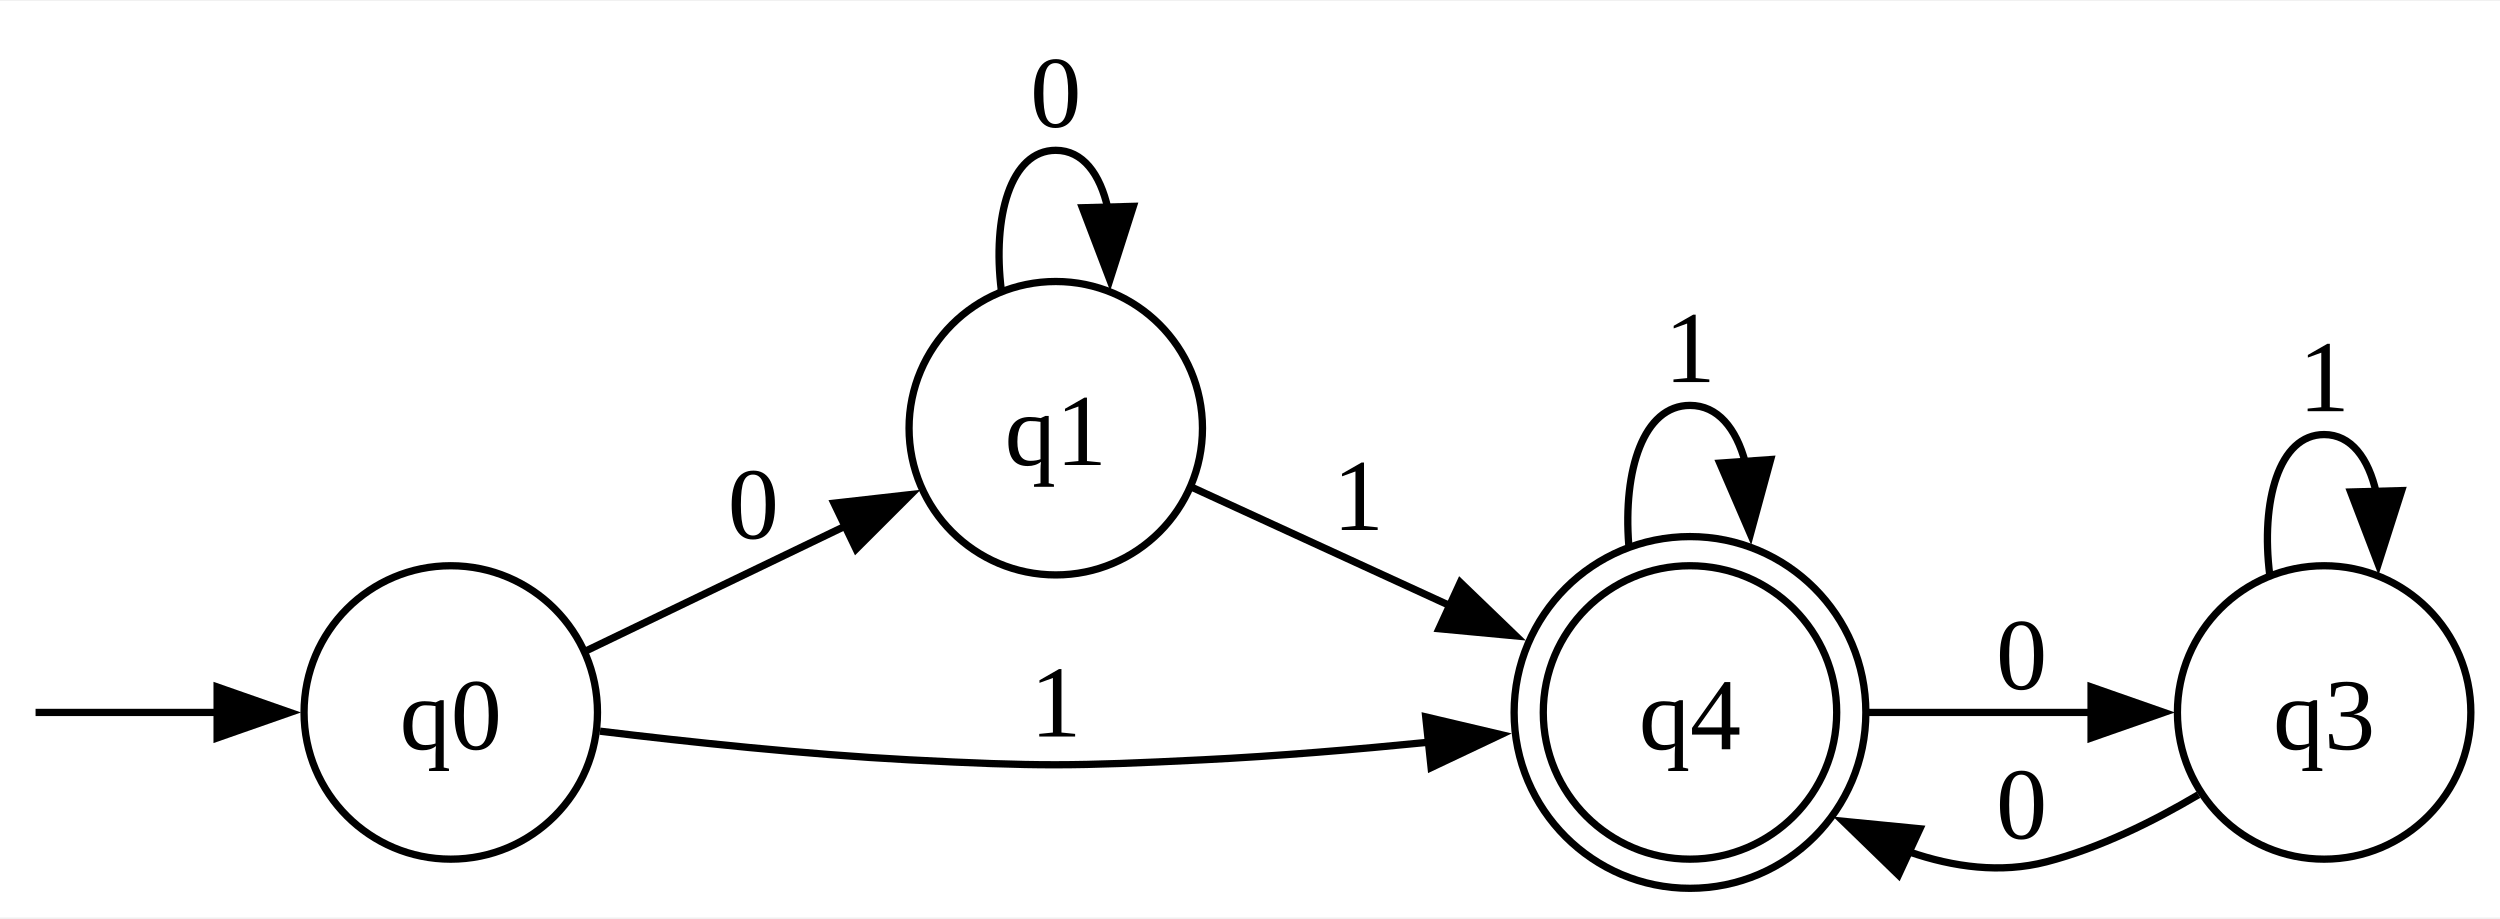
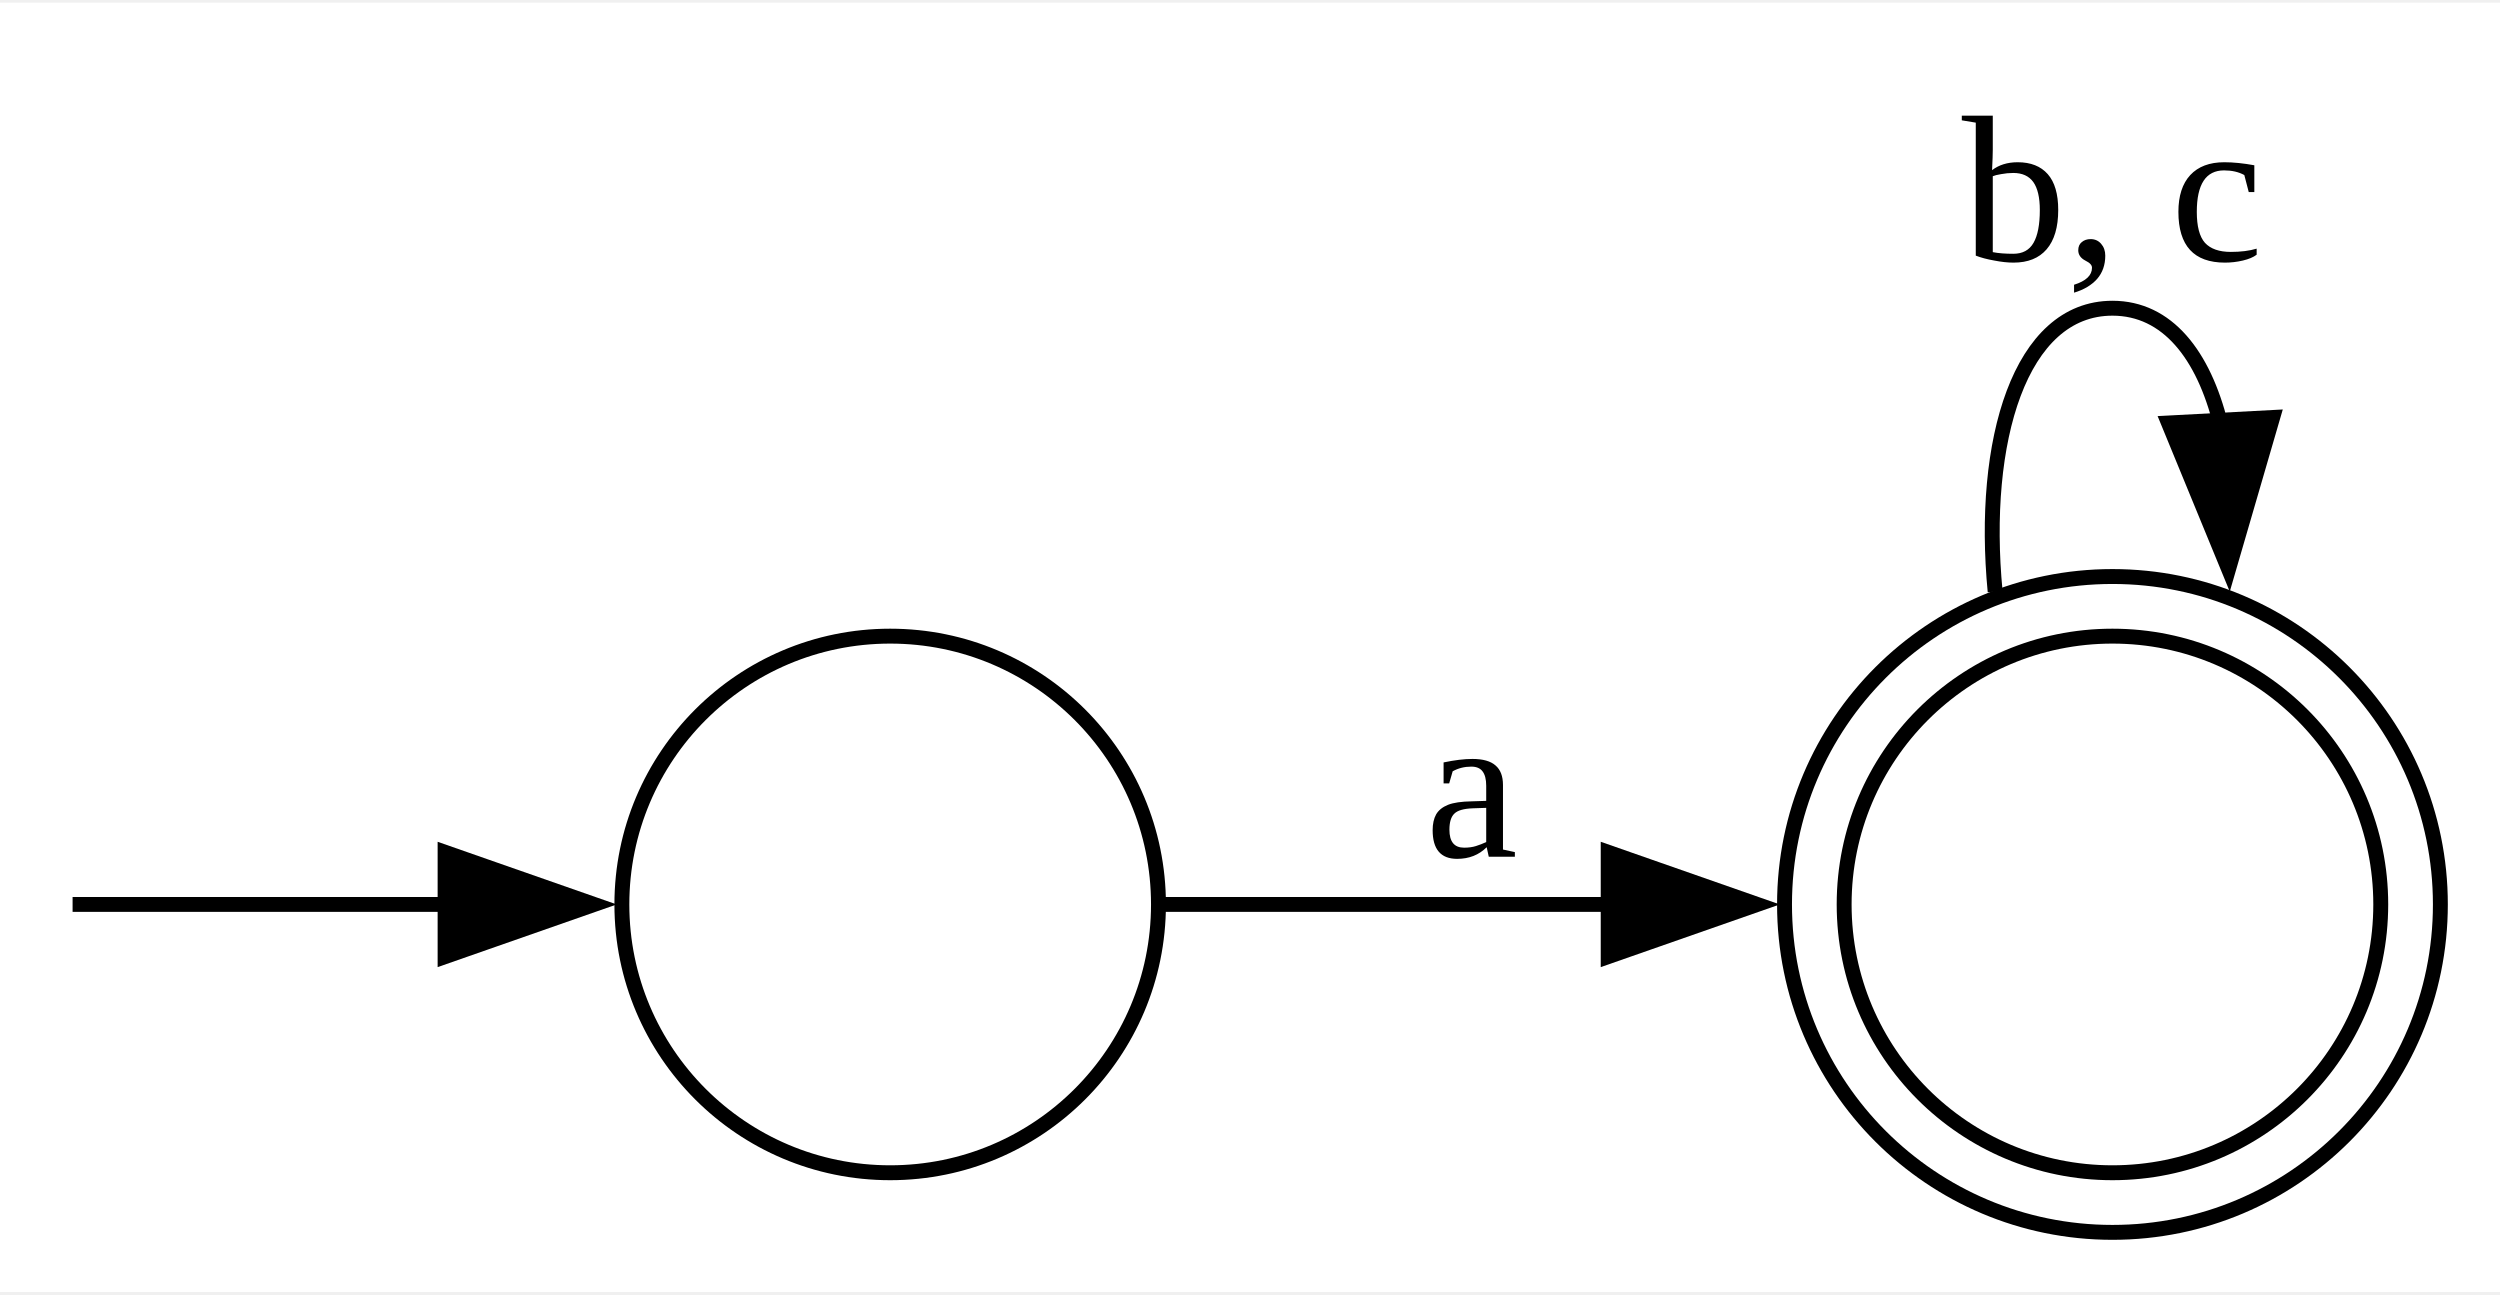
- <svg xmlns="http://www.w3.org/2000/svg" width="343pt" height="126pt" viewBox="0.00 0.00 343.02 125.76">
-   <g id="graph0" class="graph" transform="scale(1 1) rotate(0) translate(4 121.76)">
-     <polygon fill="white" stroke="none" points="-4,4 -4,-121.76 339.02,-121.76 339.02,4 -4,4" />
+ <svg xmlns="http://www.w3.org/2000/svg" width="168pt" height="87pt" viewBox="0.00 0.00 167.72 86.50">
+   <g id="graph0" class="graph" transform="scale(1 1) rotate(0) translate(4 82.5)">
+     <polygon fill="white" stroke="none" points="-4,4 -4,-82.5 163.72,-82.5 163.72,4 -4,4" />
    <g id="node1" class="node">
</g>
    <g id="node2" class="node">
-       <ellipse fill="none" stroke="black" cx="57.85" cy="-24.13" rx="20.13" ry="20.13" />
-       <text text-anchor="middle" x="57.85" y="-19.08" font-family="Times New Roman,serif" font-size="14.00">q0</text>
+       <ellipse fill="none" stroke="black" cx="55.72" cy="-22" rx="18" ry="18" />
    </g>
    <g id="edge1" class="edge">
-       <path fill="none" stroke="black" d="M0.88,-24.13C2.37,-24.13 13.93,-24.13 26.16,-24.13" />
-       <polygon fill="black" stroke="black" points="25.79,-27.63 35.79,-24.13 25.79,-20.63 25.79,-27.63" />
+       <path fill="none" stroke="black" d="M0.87,-22C2.34,-22 13.93,-22 25.99,-22" />
+       <polygon fill="black" stroke="black" points="25.86,-25.5 35.86,-22 25.86,-18.5 25.86,-25.5" />
    </g>
    <g id="node3" class="node">
-       <ellipse fill="none" stroke="black" cx="140.86" cy="-63.13" rx="20.13" ry="20.13" />
-       <text text-anchor="middle" x="140.86" y="-58.08" font-family="Times New Roman,serif" font-size="14.00">q1</text>
+       <ellipse fill="none" stroke="black" cx="137.72" cy="-22" rx="18" ry="18" />
+       <ellipse fill="none" stroke="black" cx="137.72" cy="-22" rx="22" ry="22" />
    </g>
    <g id="edge2" class="edge">
-       <path fill="none" stroke="black" d="M76.43,-32.59C86.83,-37.6 100.25,-44.06 112.06,-49.74" />
-       <polygon fill="black" stroke="black" points="110.43,-52.84 120.96,-54.03 113.46,-46.54 110.43,-52.84" />
-       <text text-anchor="middle" x="99.36" y="-48" font-family="Times New Roman,serif" font-size="14.00">0</text>
-     </g>
-     <g id="node4" class="node">
-       <ellipse fill="none" stroke="black" cx="227.88" cy="-24.13" rx="20.13" ry="20.13" />
-       <ellipse fill="none" stroke="black" cx="227.88" cy="-24.13" rx="24.13" ry="24.13" />
-       <text text-anchor="middle" x="227.88" y="-19.08" font-family="Times New Roman,serif" font-size="14.00">q4</text>
+       <path fill="none" stroke="black" d="M74.08,-22C82.89,-22 93.9,-22 104.21,-22" />
+       <polygon fill="black" stroke="black" points="103.89,-25.5 113.89,-22 103.89,-18.5 103.89,-25.5" />
+       <text text-anchor="middle" x="94.72" y="-25.2" font-family="Times New Roman,serif" font-size="14.00">a</text>
    </g>
    <g id="edge3" class="edge">
-       <path fill="none" stroke="black" d="M78.32,-21.56C90.49,-20.08 106.49,-18.38 120.73,-17.63 138.6,-16.7 143.12,-16.75 160.99,-17.63 171.14,-18.13 182.14,-19.06 192.19,-20.06" />
-       <polygon fill="black" stroke="black" points="191.62,-23.52 201.93,-21.09 192.36,-16.56 191.62,-23.52" />
-       <text text-anchor="middle" x="140.86" y="-20.83" font-family="Times New Roman,serif" font-size="14.00">1</text>
-     </g>
-     <g id="edge4" class="edge">
-       <path fill="none" stroke="black" d="M133.4,-81.97C132.13,-92.06 134.62,-101.26 140.86,-101.26 144.57,-101.26 146.95,-98.02 148.01,-93.27" />
-       <polygon fill="black" stroke="black" points="151.5,-93.57 148.28,-83.48 144.51,-93.38 151.5,-93.57" />
-       <text text-anchor="middle" x="140.86" y="-104.46" font-family="Times New Roman,serif" font-size="14.00">0</text>
-     </g>
-     <g id="edge5" class="edge">
-       <path fill="none" stroke="black" d="M159.48,-55.05C169.78,-50.32 183.11,-44.21 195.18,-38.67" />
-       <polygon fill="black" stroke="black" points="196.36,-41.98 203.99,-34.63 193.44,-35.62 196.36,-41.98" />
-       <text text-anchor="middle" x="182.37" y="-49.17" font-family="Times New Roman,serif" font-size="14.00">1</text>
-     </g>
-     <g id="edge7" class="edge">
-       <path fill="none" stroke="black" d="M219.48,-47.1C218.68,-57.38 221.48,-66.26 227.88,-66.26 231.68,-66.26 234.21,-63.13 235.47,-58.43" />
-       <polygon fill="black" stroke="black" points="238.95,-58.83 236.17,-48.61 231.97,-58.34 238.95,-58.83" />
-       <text text-anchor="middle" x="227.88" y="-69.46" font-family="Times New Roman,serif" font-size="14.00">1</text>
-     </g>
-     <g id="node5" class="node">
-       <ellipse fill="none" stroke="black" cx="314.89" cy="-24.13" rx="20.13" ry="20.13" />
-       <text text-anchor="middle" x="314.89" y="-19.08" font-family="Times New Roman,serif" font-size="14.00">q3</text>
-     </g>
-     <g id="edge6" class="edge">
-       <path fill="none" stroke="black" d="M252.11,-24.13C261.65,-24.13 272.83,-24.13 283.04,-24.13" />
-       <polygon fill="black" stroke="black" points="282.91,-27.63 292.91,-24.13 282.91,-20.63 282.91,-27.63" />
-       <text text-anchor="middle" x="273.38" y="-27.33" font-family="Times New Roman,serif" font-size="14.00">0</text>
-     </g>
-     <g id="edge8" class="edge">
-       <path fill="none" stroke="black" d="M297.64,-12.84C291.4,-9.14 284.03,-5.51 276.76,-3.63 270.52,-2.02 264.04,-2.9 257.95,-5" />
-       <polygon fill="black" stroke="black" points="256.49,-1.82 248.89,-9.2 259.43,-8.17 256.49,-1.82" />
-       <text text-anchor="middle" x="273.38" y="-6.83" font-family="Times New Roman,serif" font-size="14.00">0</text>
-     </g>
-     <g id="edge9" class="edge">
-       <path fill="none" stroke="black" d="M307.43,-42.97C306.16,-53.06 308.65,-62.26 314.89,-62.26 318.59,-62.26 320.98,-59.02 322.04,-54.27" />
-       <polygon fill="black" stroke="black" points="325.53,-54.57 322.31,-44.48 318.53,-54.38 325.53,-54.57" />
-       <text text-anchor="middle" x="314.89" y="-65.46" font-family="Times New Roman,serif" font-size="14.00">1</text>
+       <path fill="none" stroke="black" d="M129.85,-42.99C128.88,-53.09 131.51,-62 137.72,-62 141.41,-62 143.83,-58.86 144.99,-54.19" />
+       <polygon fill="black" stroke="black" points="148.47,-54.67 145.51,-44.5 141.48,-54.3 148.47,-54.67" />
+       <text text-anchor="middle" x="137.72" y="-65.2" font-family="Times New Roman,serif" font-size="14.00">b, c</text>
    </g>
  </g>
</svg>
